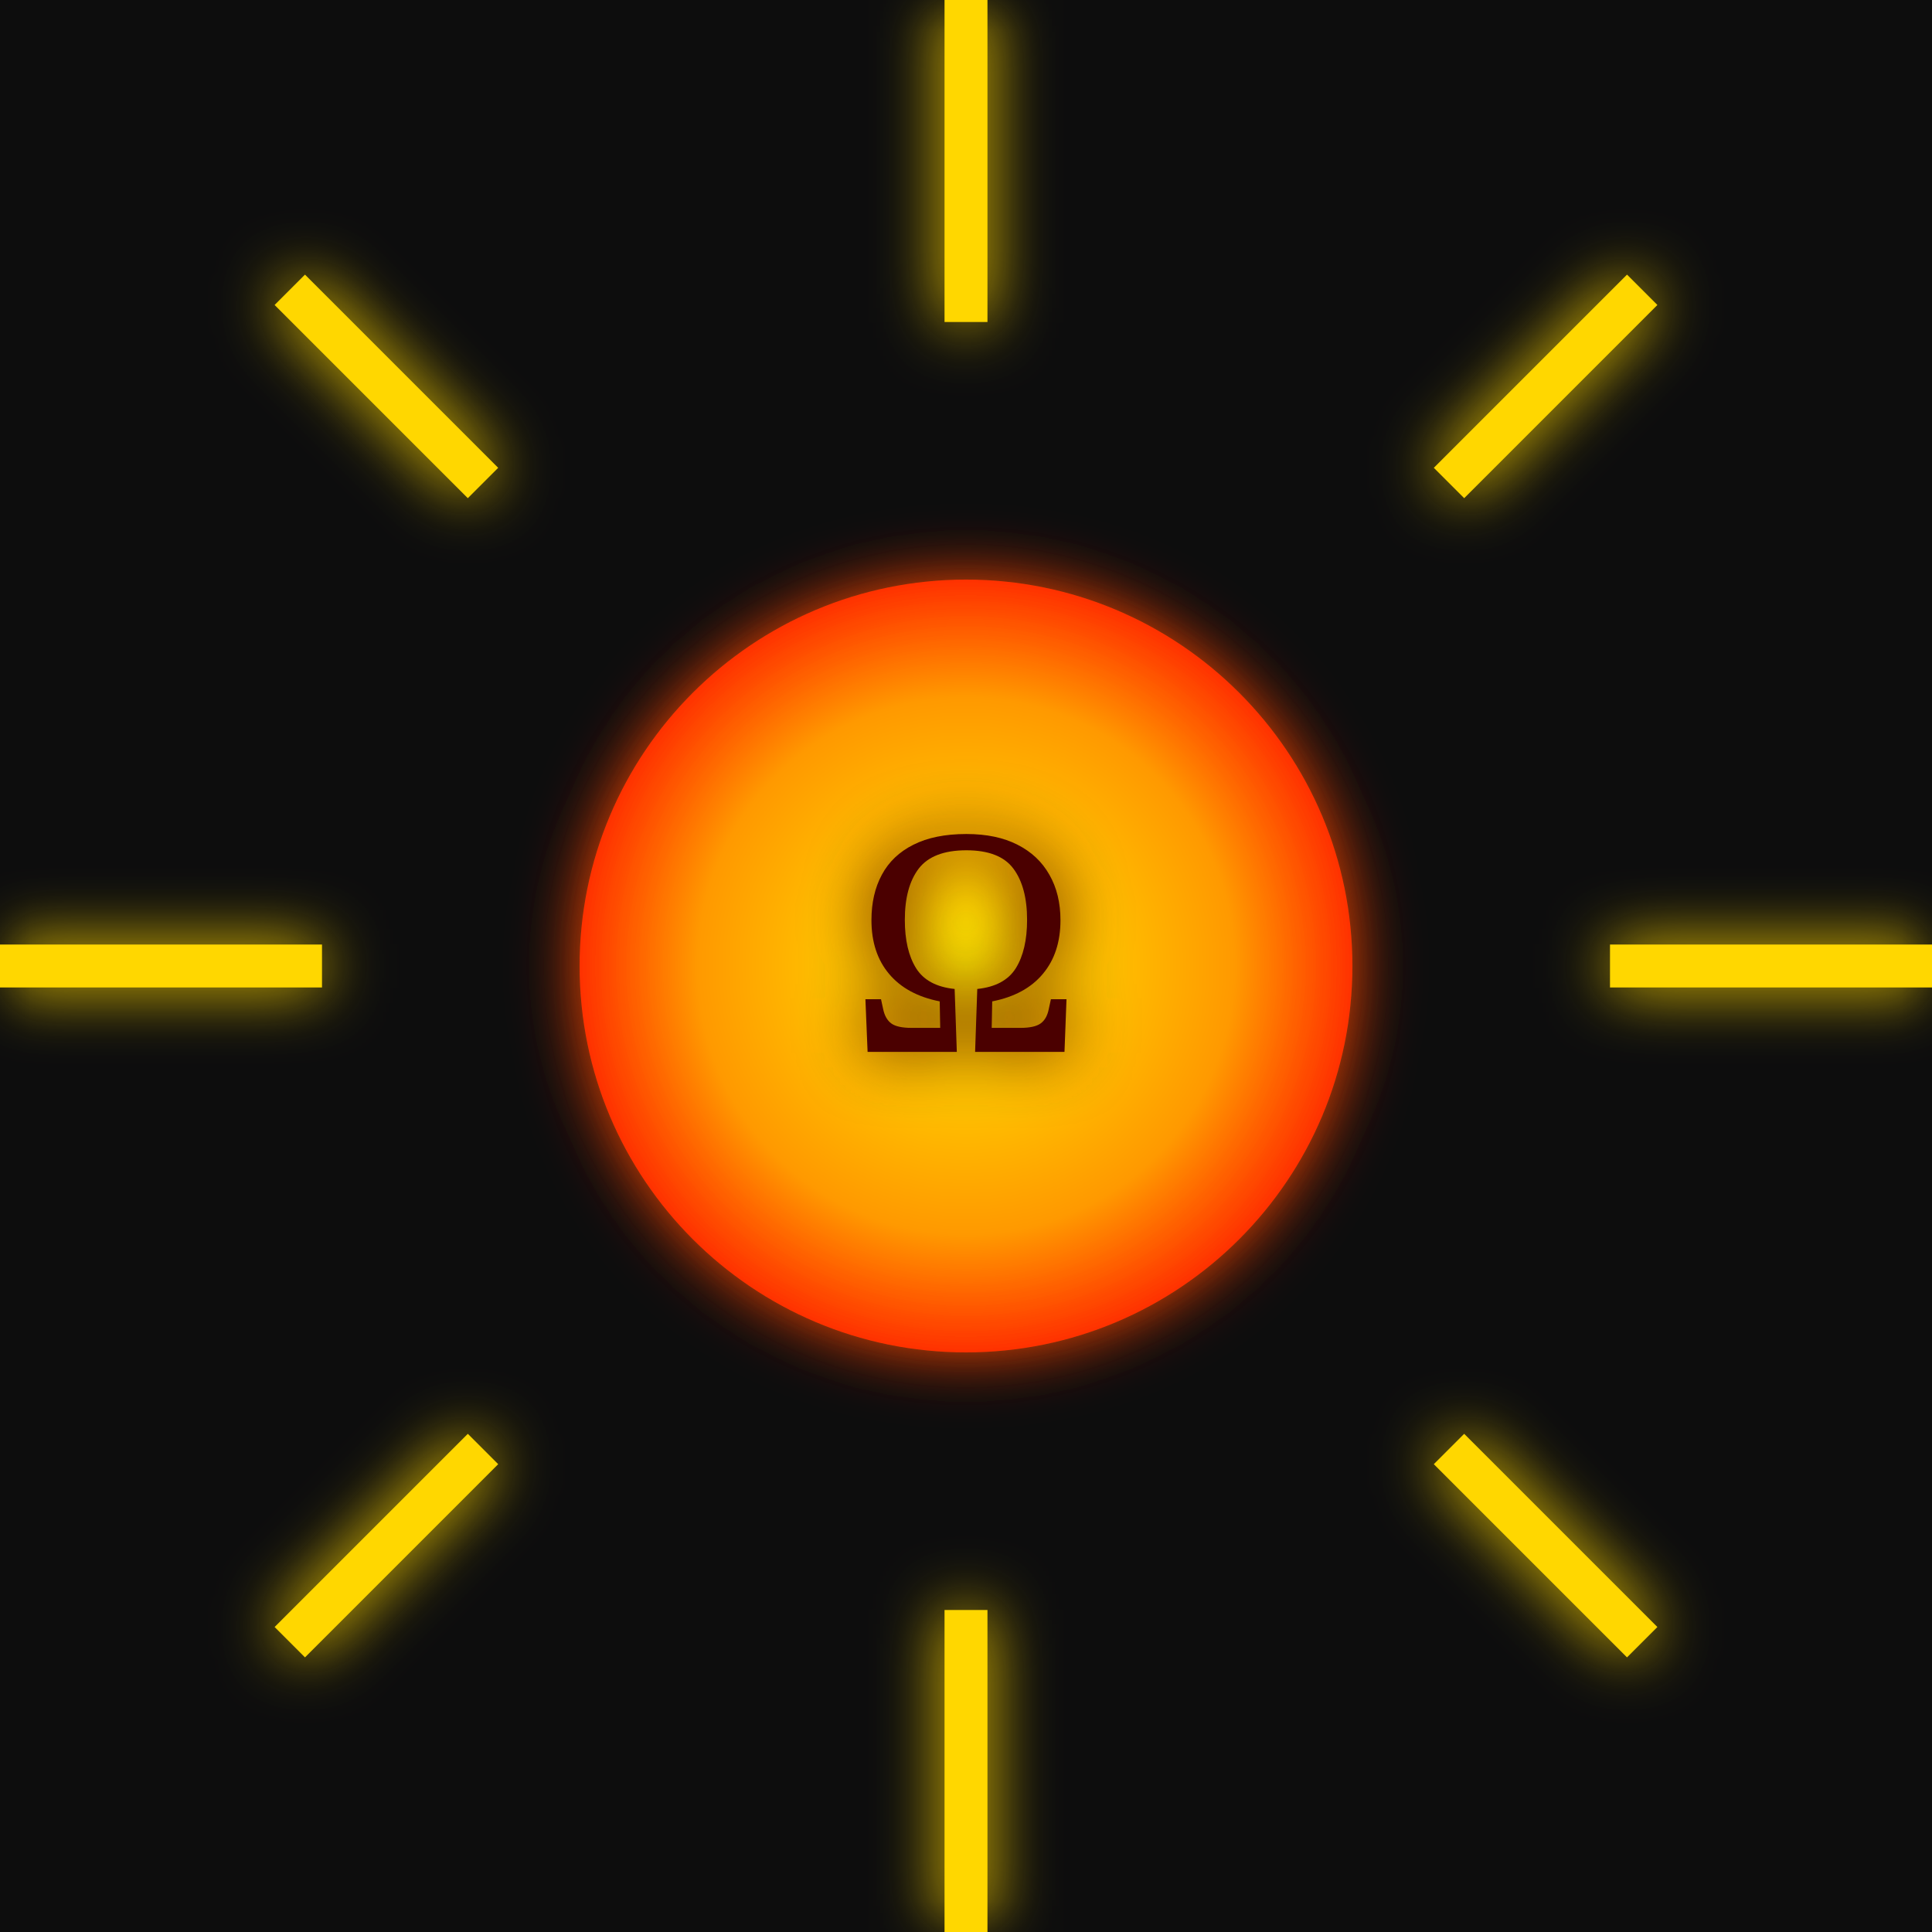
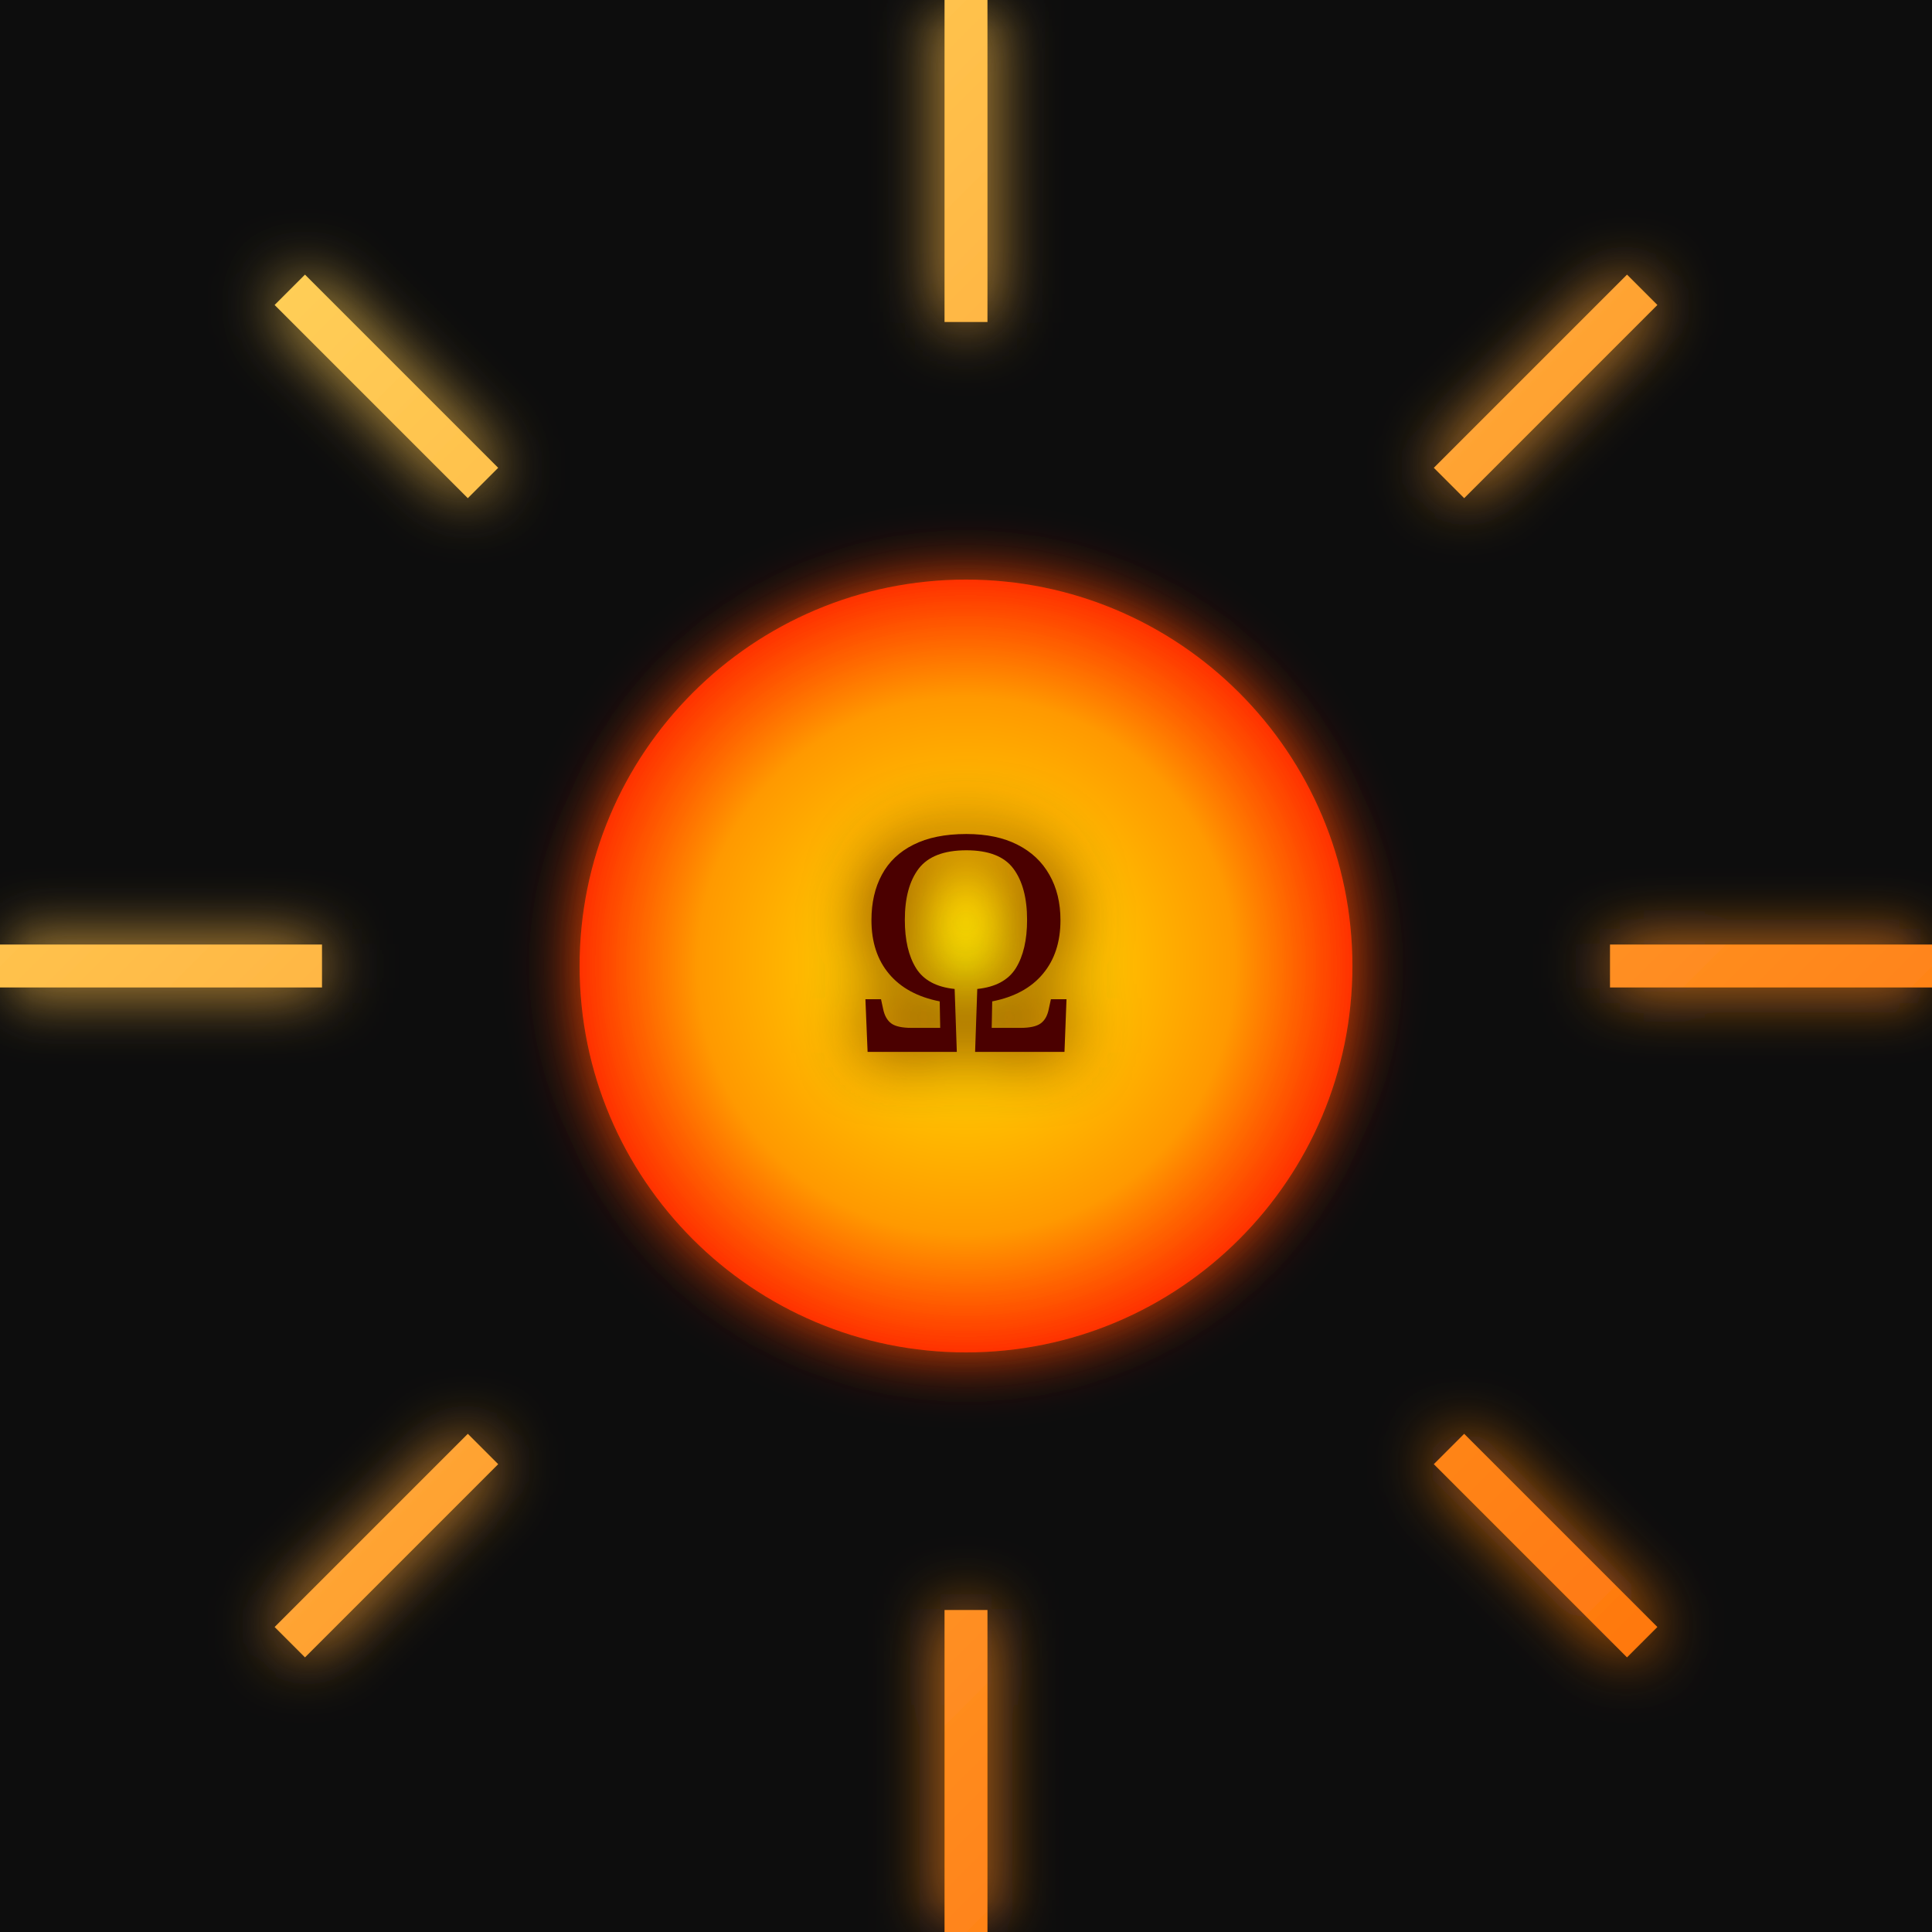
<svg xmlns="http://www.w3.org/2000/svg" width="180" height="180" viewBox="0 0 180 180">
  <defs>
    <radialGradient id="sunCore" cx="50%" cy="50%" r="50%">
      <stop offset="0%" stop-color="#ffea00" />
      <stop offset="70%" stop-color="#ff9900" />
      <stop offset="100%" stop-color="#ff3300" />
    </radialGradient>
-     <linearGradient id="flameRay" x1="0%" y1="0%" x2="100%" y2="100%">
+     <linearGradient id="flameRay" x1="0" y1="0" x2="180" y2="180" gradientUnits="userSpaceOnUse">
      <stop offset="0%" stop-color="#ffe066" />
      <stop offset="100%" stop-color="#ff6600" />
    </linearGradient>
    <filter id="glow" x="-50%" y="-50%" width="200%" height="200%">
      <feGaussianBlur in="SourceGraphic" stdDeviation="3" result="blur" />
+       <feMerge>
+         <feMergeNode in="blur" />
+         <feMergeNode in="SourceGraphic" />
+       </feMerge>
+     </filter>
+     <filter id="glow" x="-50%" y="-50%" width="200%" height="200%">
+       <feGaussianBlur stdDeviation="4" result="blur" />
      <feMerge>
        <feMergeNode in="blur" />
        <feMergeNode in="SourceGraphic" />
      </feMerge>
    </filter>
    <style>
      .spin {
        transform-origin: 90px 90px;
        animation: rotate 16s linear infinite;
      }
      .ray {
+         stroke: url(#flameRay);
        transform-origin: 90px 90px;
-         animation: pulse 2s ease-in-out infinite alternate;
+         animation: pulse 2.2s ease-in-out infinite alternate;
      }
      .glyph {
        animation: glyphFlicker 1.6s ease-in-out infinite;
        fill: #4b0000;
        filter: url(#glow);
      }
      @keyframes rotate {
        from { transform: rotate(0deg); }
        to   { transform: rotate(360deg); }
      }
      @keyframes pulse {
        0% { stroke-width: 3; opacity: 0.6; }
        100% { stroke-width: 6; opacity: 1; }
      }
-       @keyframes flicker {
-         0%, 100% { opacity: 0.85; fill: #2d0000; }
-         50% { opacity: 1; fill: #3f0000; }
+       @keyframes glyphFlicker {
+         0%, 100% { fill: #4b0000; font-size: 28px; opacity: 0.85; }
+         50% { fill: #ff2200; font-size: 31px; opacity: 1; }
      }
    </style>
  </defs>
  <rect width="100%" height="100%" fill="#0d0d0d" />
  <g stroke="#ffd700" stroke-width="4" class="spin" filter="url(#glow)">
    <line class="ray" x1="90" y1="0" x2="90" y2="30" />
    <line class="ray" x1="90" y1="150" x2="90" y2="180" />
    <line class="ray" x1="0" y1="90" x2="30" y2="90" />
    <line class="ray" x1="150" y1="90" x2="180" y2="90" />
    <line class="ray" x1="27" y1="27" x2="45" y2="45" />
    <line class="ray" x1="135" y1="135" x2="153" y2="153" />
    <line class="ray" x1="135" y1="45" x2="153" y2="27" />
    <line class="ray" x1="27" y1="153" x2="45" y2="135" />
  </g>
  <circle cx="90" cy="90" r="36" fill="url(#sunCore)" filter="url(#glow)" />
  <text x="90" y="98" class="glyph" font-family="Georgia, serif" font-size="28" text-anchor="middle" filter="url(#glow)">
    Ω
  </text>
</svg>
